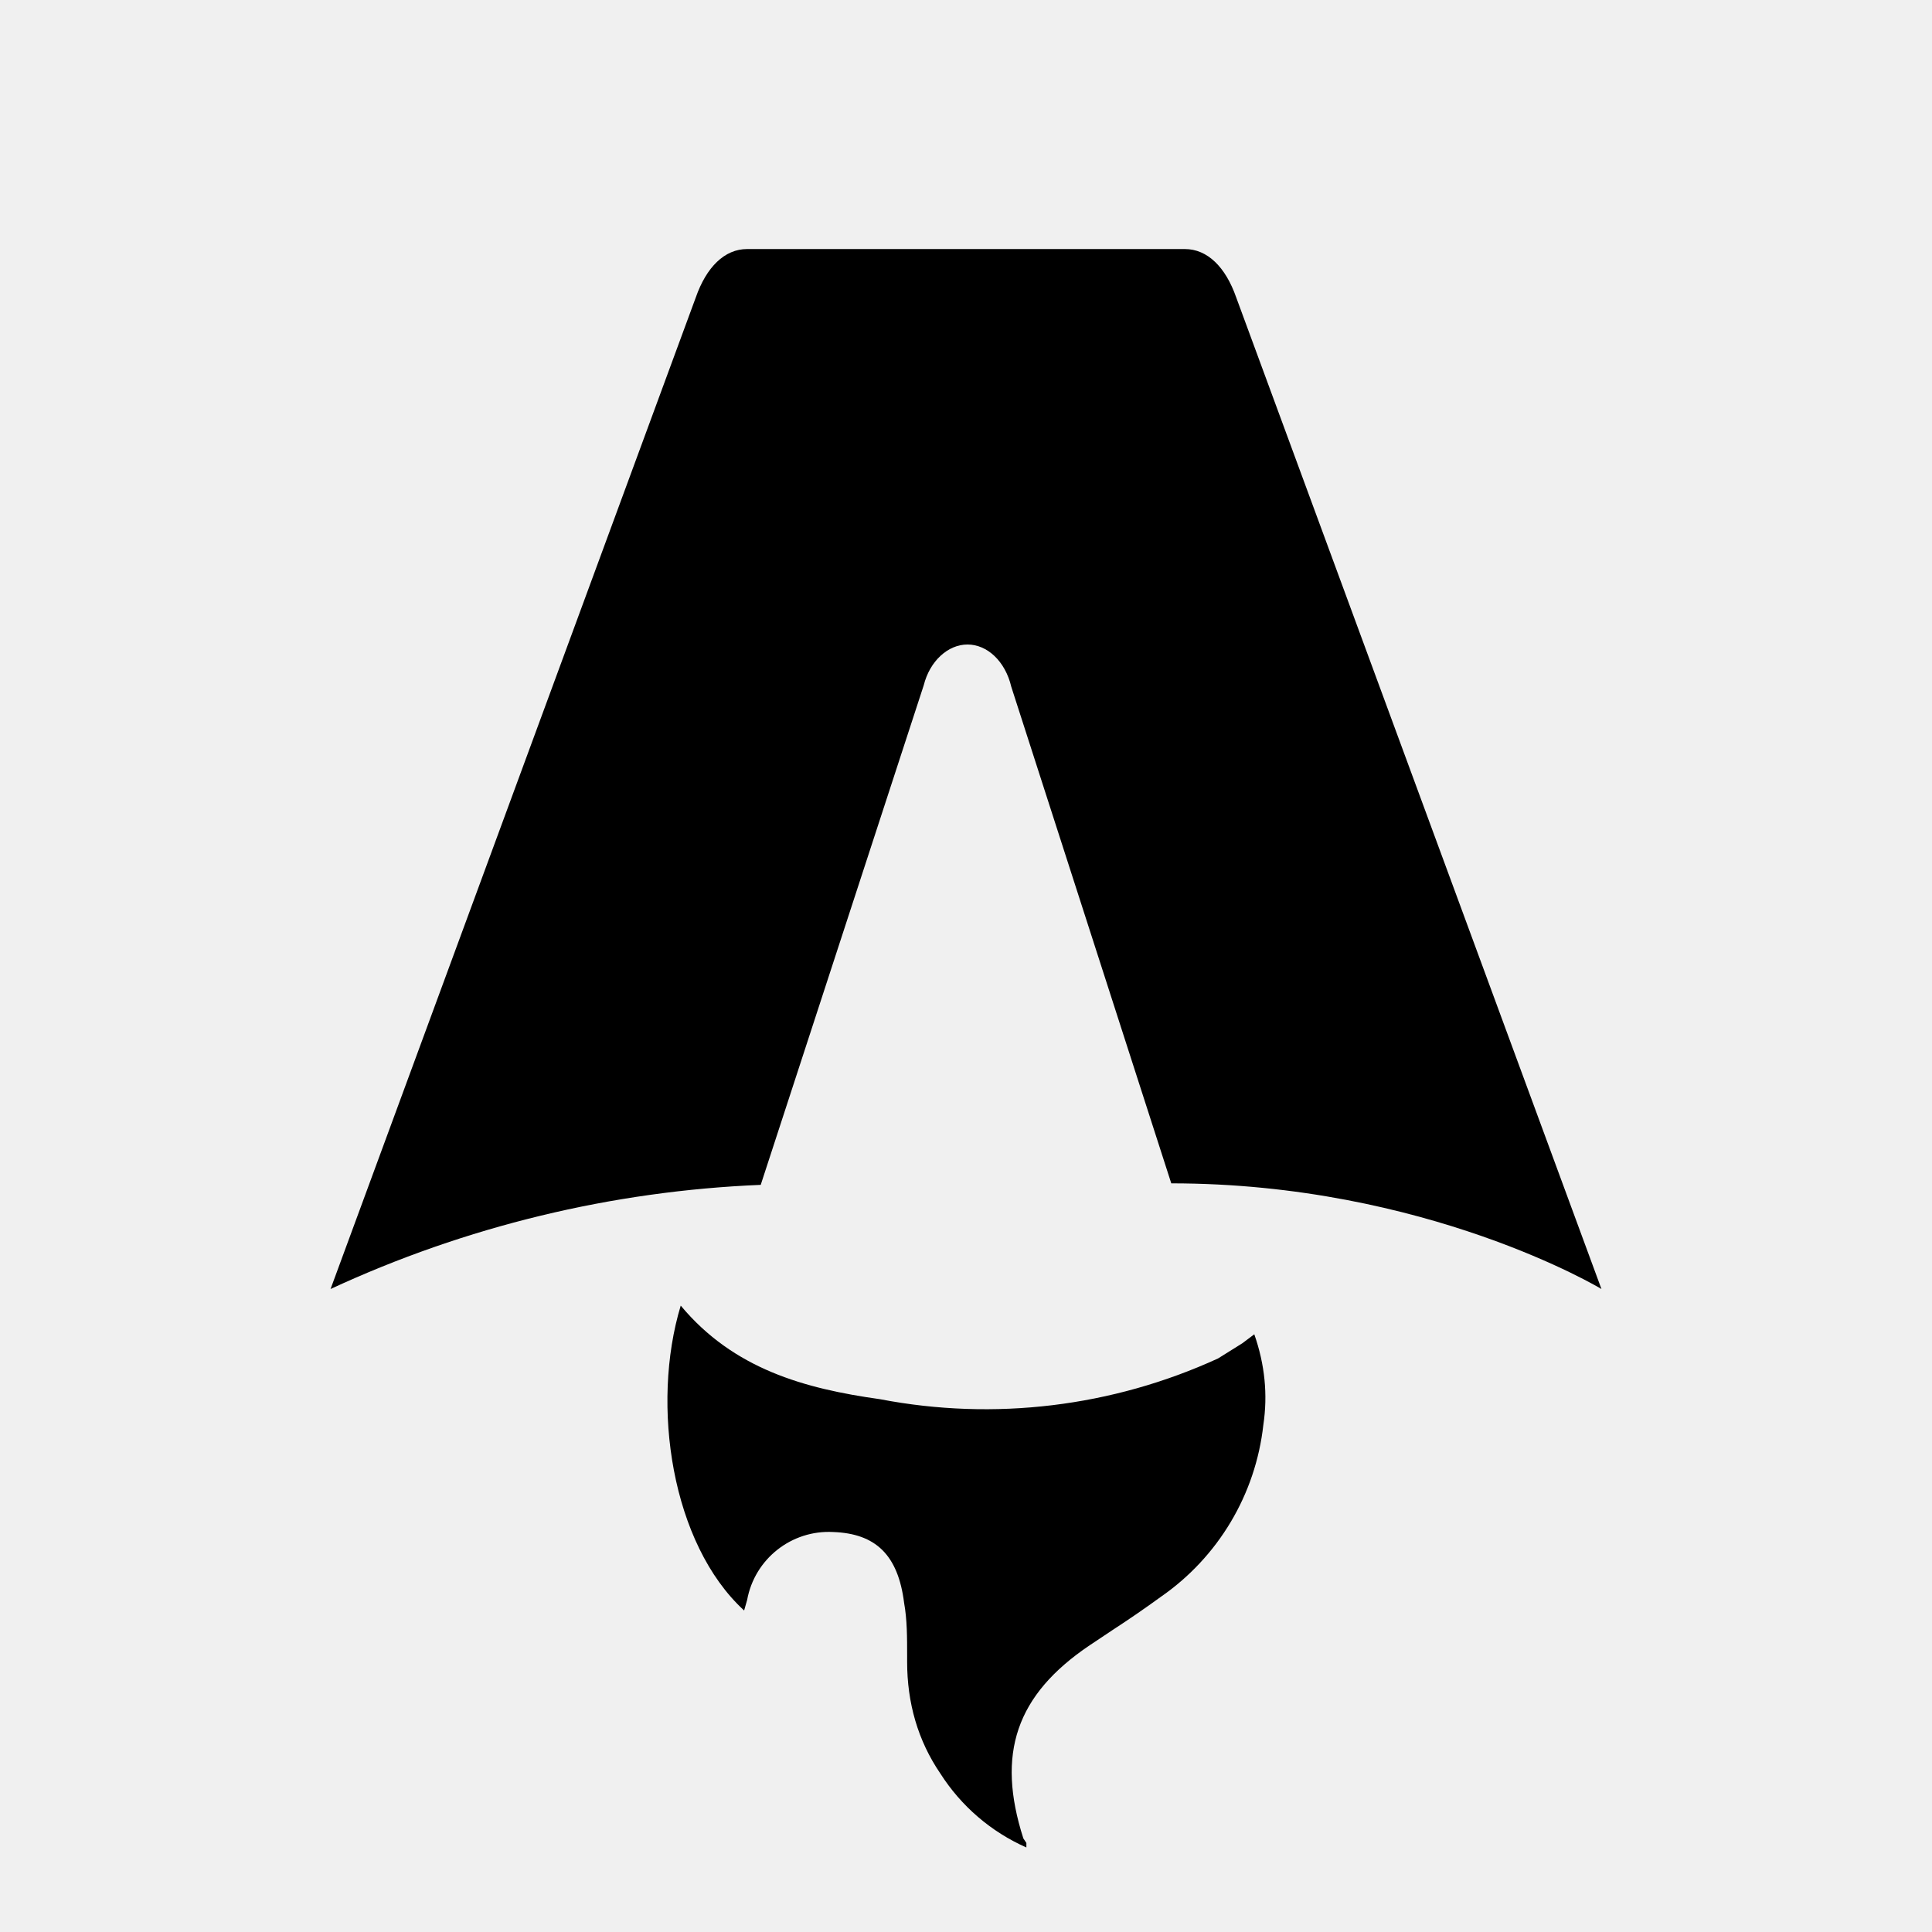
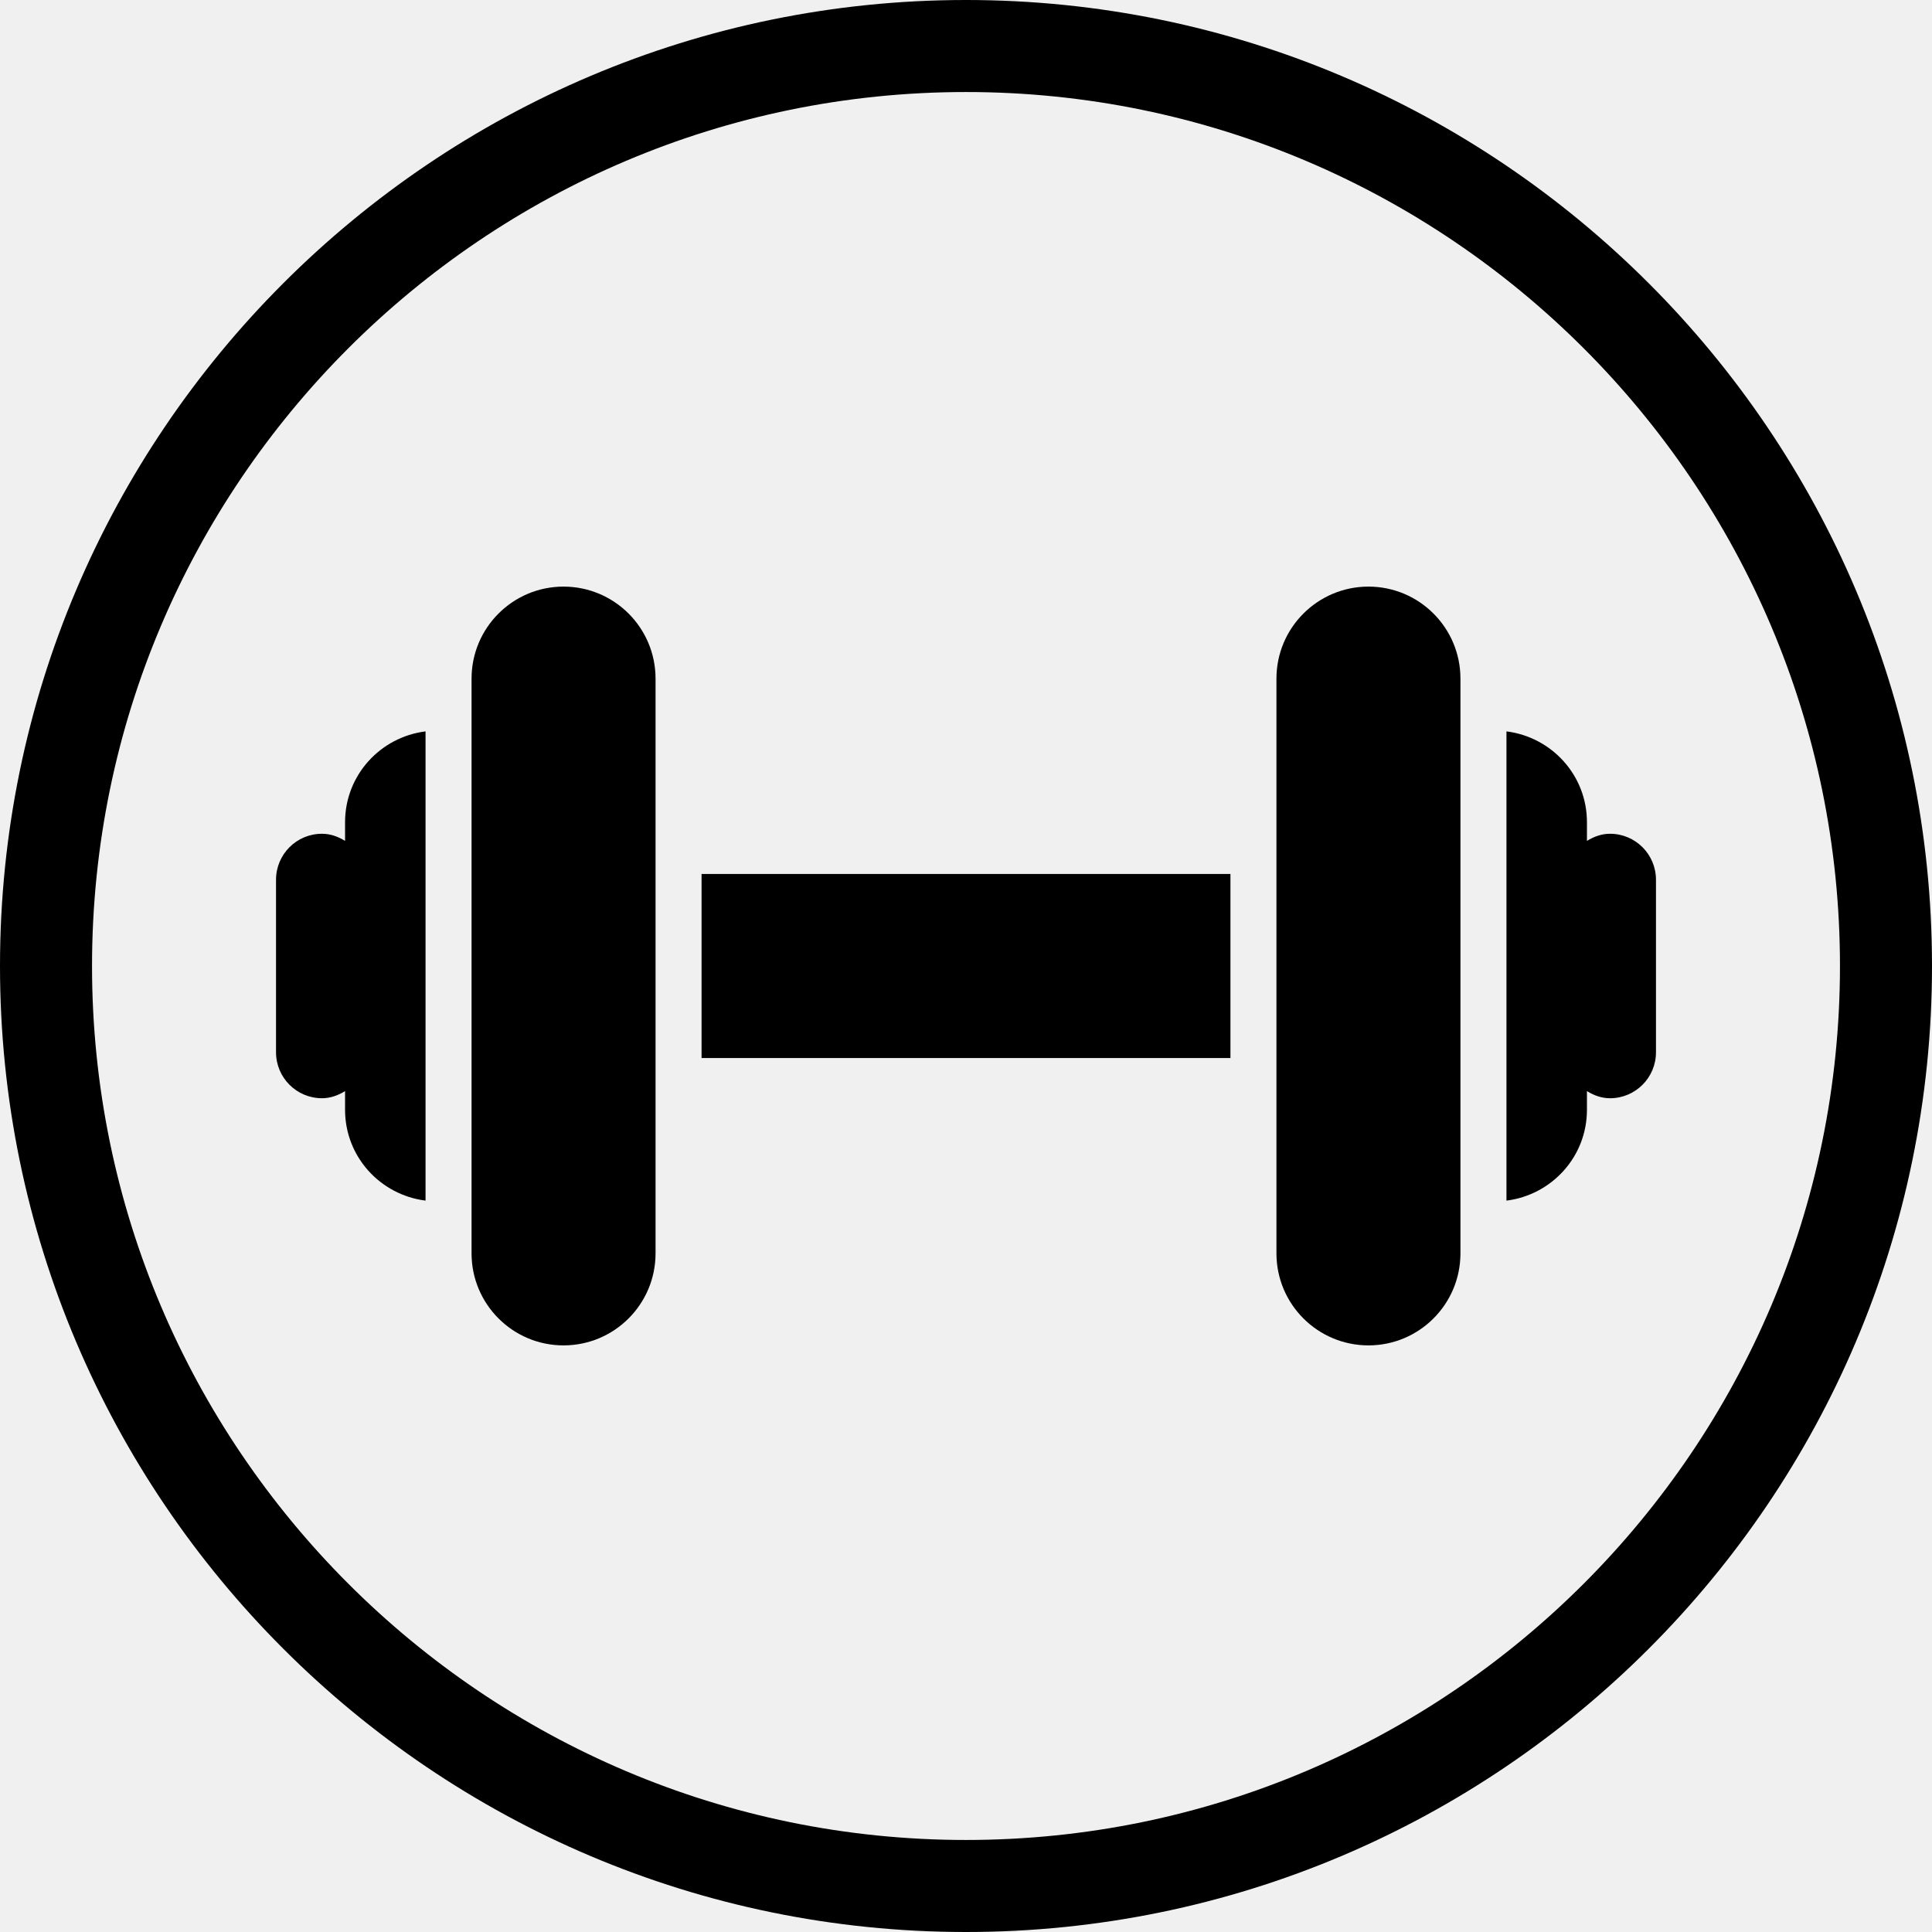
- <svg xmlns="http://www.w3.org/2000/svg" fill="none" viewBox="0 0 128 128">
-   <path d="M50.4 78.5a75.1 75.1 0 0 0-28.5 6.9l24.2-65.7c.7-2 1.9-3.2 3.4-3.2h29c1.5 0 2.7 1.2 3.4 3.2l24.2 65.7s-11.6-7-28.5-7L67 45.5c-.4-1.7-1.6-2.8-2.9-2.8-1.3 0-2.5 1.1-2.9 2.7L50.4 78.5Zm-1.1 28.2Zm-4.2-20.2c-2 6.6-.6 15.8 4.2 20.2a17.5 17.5 0 0 1 .2-.7 5.5 5.5 0 0 1 5.7-4.5c2.8.1 4.3 1.5 4.7 4.7.2 1.1.2 2.3.2 3.5v.4c0 2.7.7 5.2 2.2 7.4a13 13 0 0 0 5.7 4.9v-.3l-.2-.3c-1.8-5.6-.5-9.5 4.4-12.8l1.5-1a73 73 0 0 0 3.2-2.2 16 16 0 0 0 6.8-11.4c.3-2 .1-4-.6-6l-.8.6-1.6 1a37 37 0 0 1-22.4 2.7c-5-.7-9.7-2-13.2-6.2Z" />
-   <style>
-         path { fill: #000; }
-         @media (prefers-color-scheme: dark) {
-             path { fill: #FFF; }
-         }
-     </style>
+ <svg xmlns="http://www.w3.org/2000/svg" fill="#000000" version="1.1" id="Capa_1" viewBox="0 0 285 285" xml:space="preserve">
+   <g>
+     <g>
+       <path d="M142.5,0C63.921,0,0,63.934,0,142.5S63.921,285,142.5,285S285,221.066,285,142.5S221.079,0,142.5,0z M142.5,271.424    c-71.092,0-128.924-57.841-128.924-128.924S71.408,13.576,142.5,13.576S271.424,71.417,271.424,142.5    S213.592,271.424,142.5,271.424z" />
+       <rect x="103.492" y="128.924" width="78.017" height="27.152" />
+       <path d="M50.902,121.286v2.758c-1.021-0.624-2.14-1.051-3.405-1.051c-3.748,0-6.779,3.036-6.779,6.778v25.457    c0,3.742,3.031,6.778,6.779,6.778c1.265,0,2.384-0.427,3.405-1.051v2.758c0,6.915,5.186,12.556,11.872,13.396V107.89    C56.088,108.73,50.902,114.371,50.902,121.286z" />
+       <path d="M237.503,122.993c-1.265,0-2.384,0.427-3.404,1.051v-2.758c0-6.915-5.187-12.556-11.872-13.396v69.221    c6.686-0.841,11.872-6.481,11.872-13.396v-2.758c1.021,0.624,2.14,1.051,3.404,1.051c3.748,0,6.779-3.036,6.779-6.778v-25.457    C244.282,126.029,241.251,122.993,237.503,122.993z" />
+       <path d="M83.128,86.533c-7.487,0-13.566,6.079-13.566,13.575v84.783c0,7.496,6.08,13.575,13.566,13.575    c7.496,0,13.576-6.079,13.576-13.575v-84.783C96.704,92.612,90.624,86.533,83.128,86.533z" />
+       <path d="M201.872,86.533c-7.496,0-13.576,6.079-13.576,13.575v84.783c0,7.496,6.08,13.575,13.576,13.575    c7.487,0,13.566-6.079,13.566-13.575v-84.783C215.438,92.612,209.359,86.533,201.872,86.533z" />
+     </g>
+   </g>
</svg>
